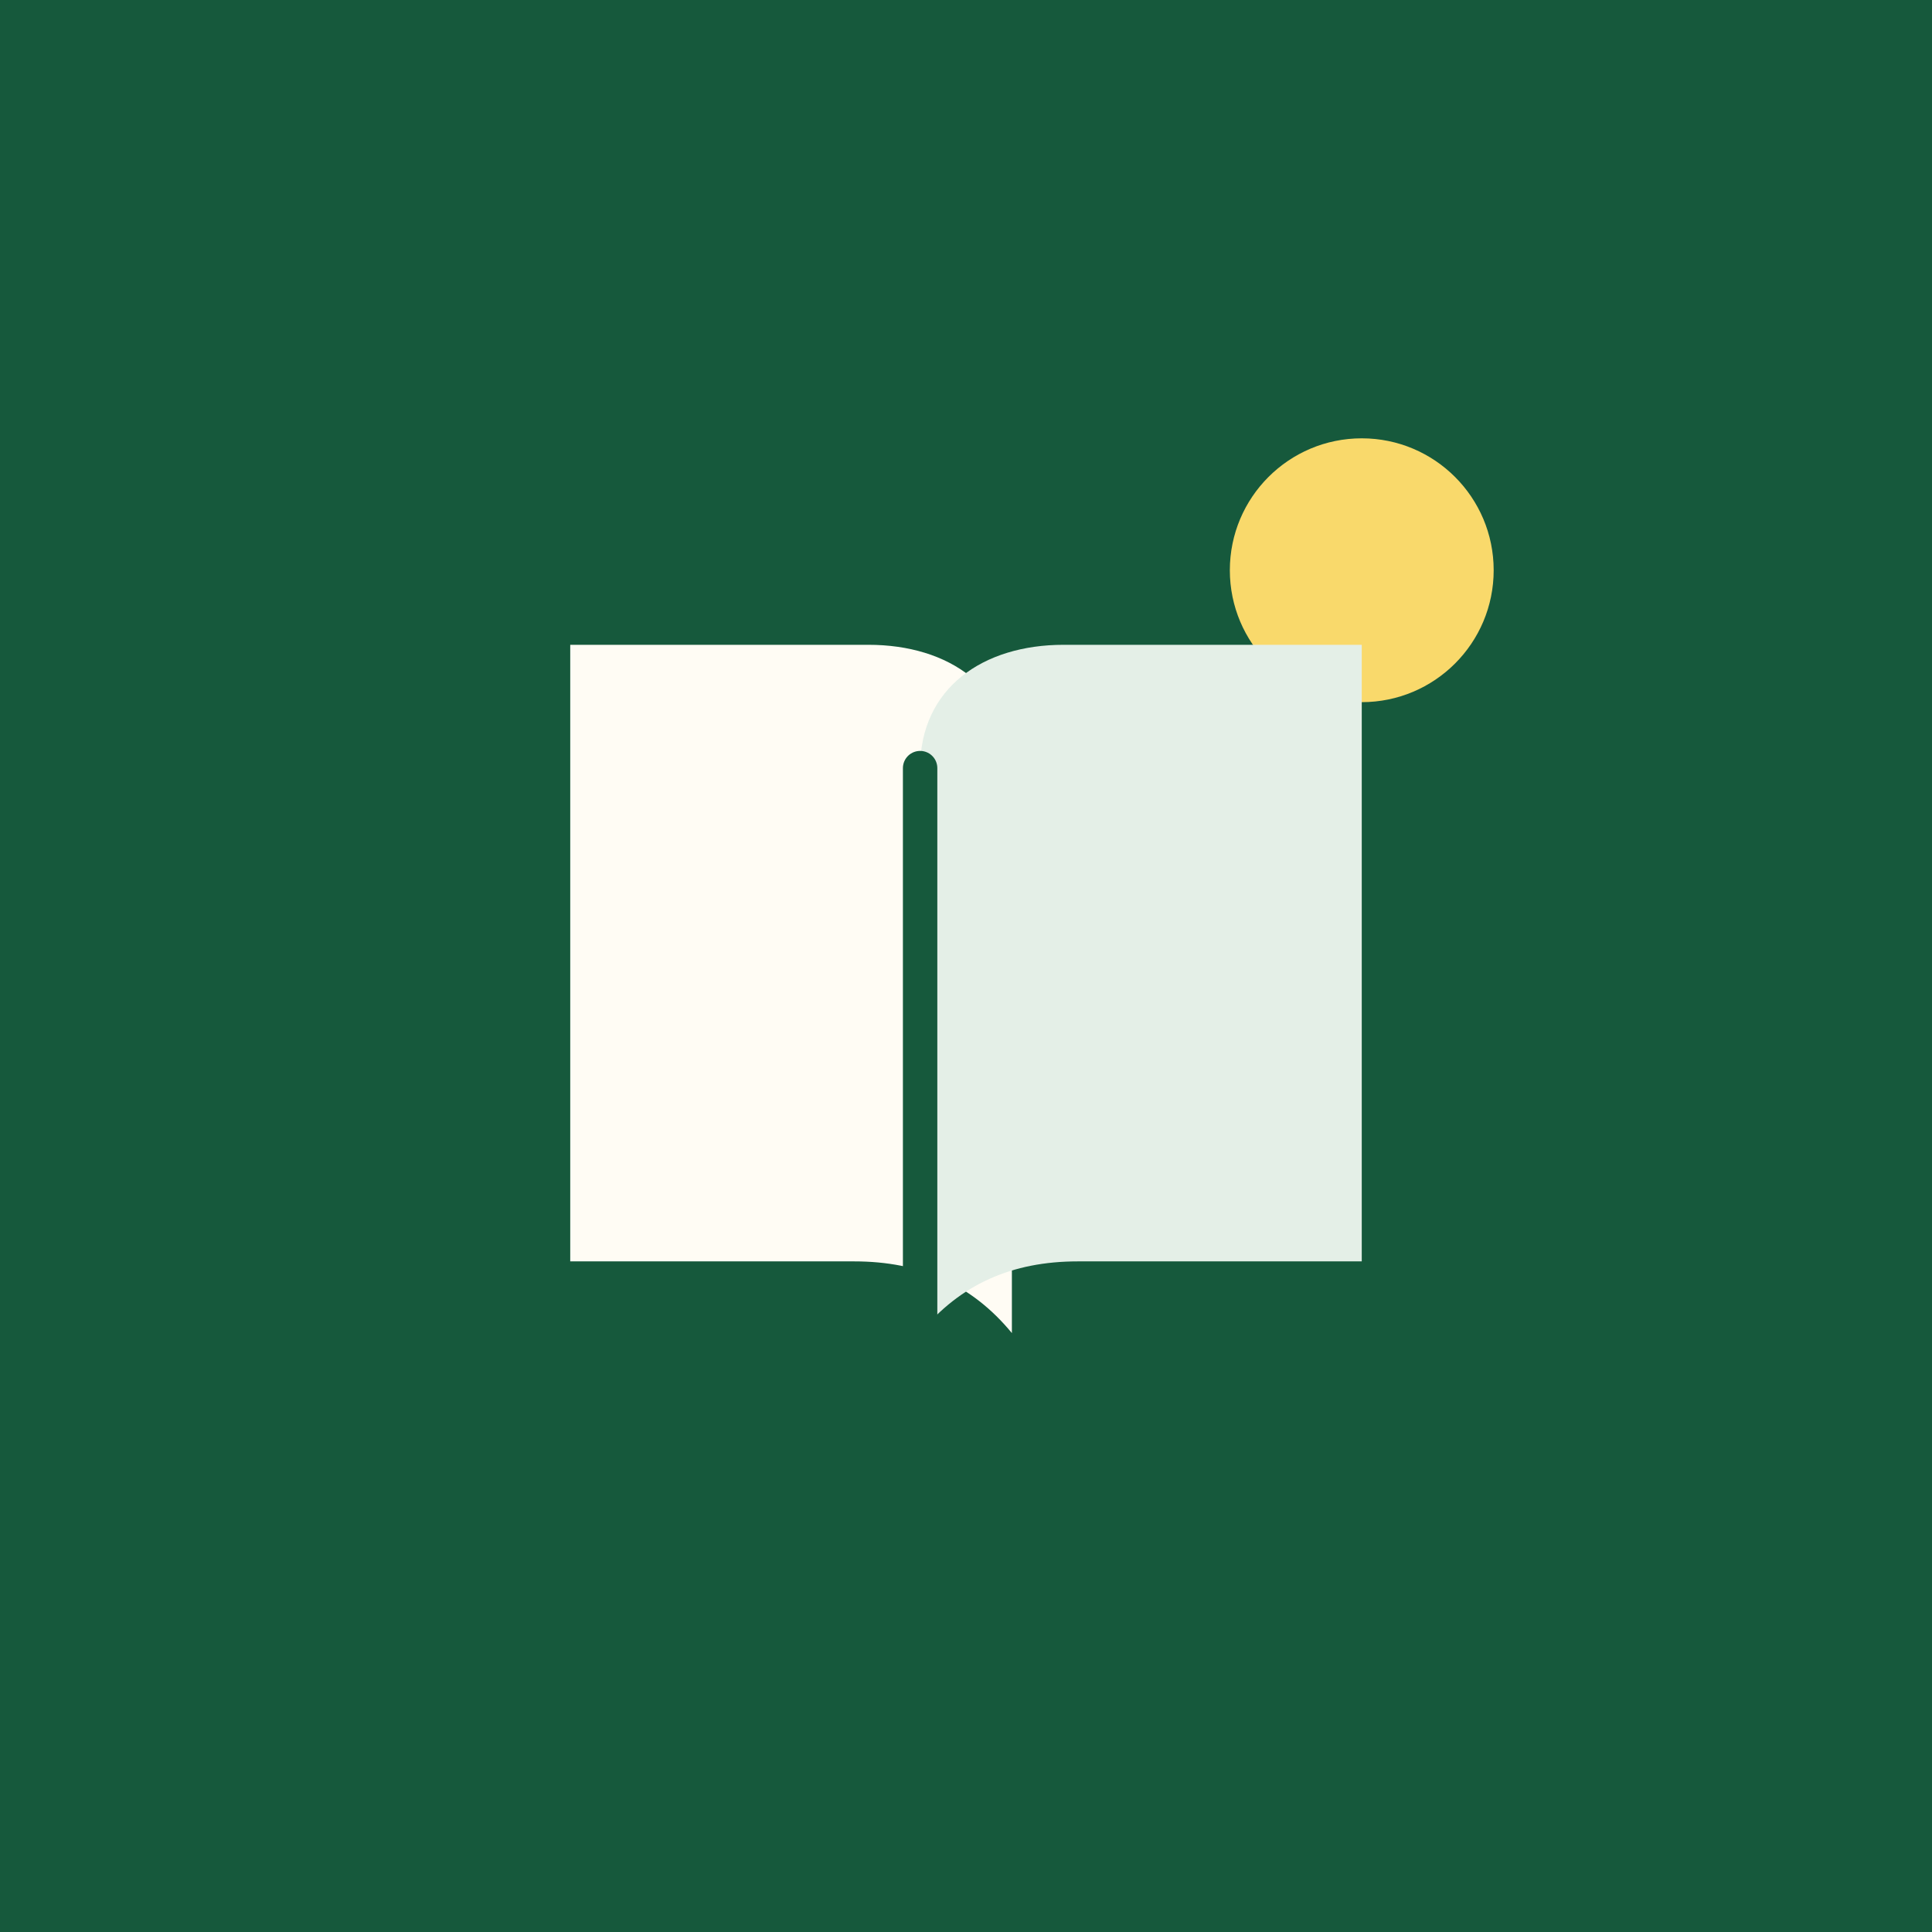
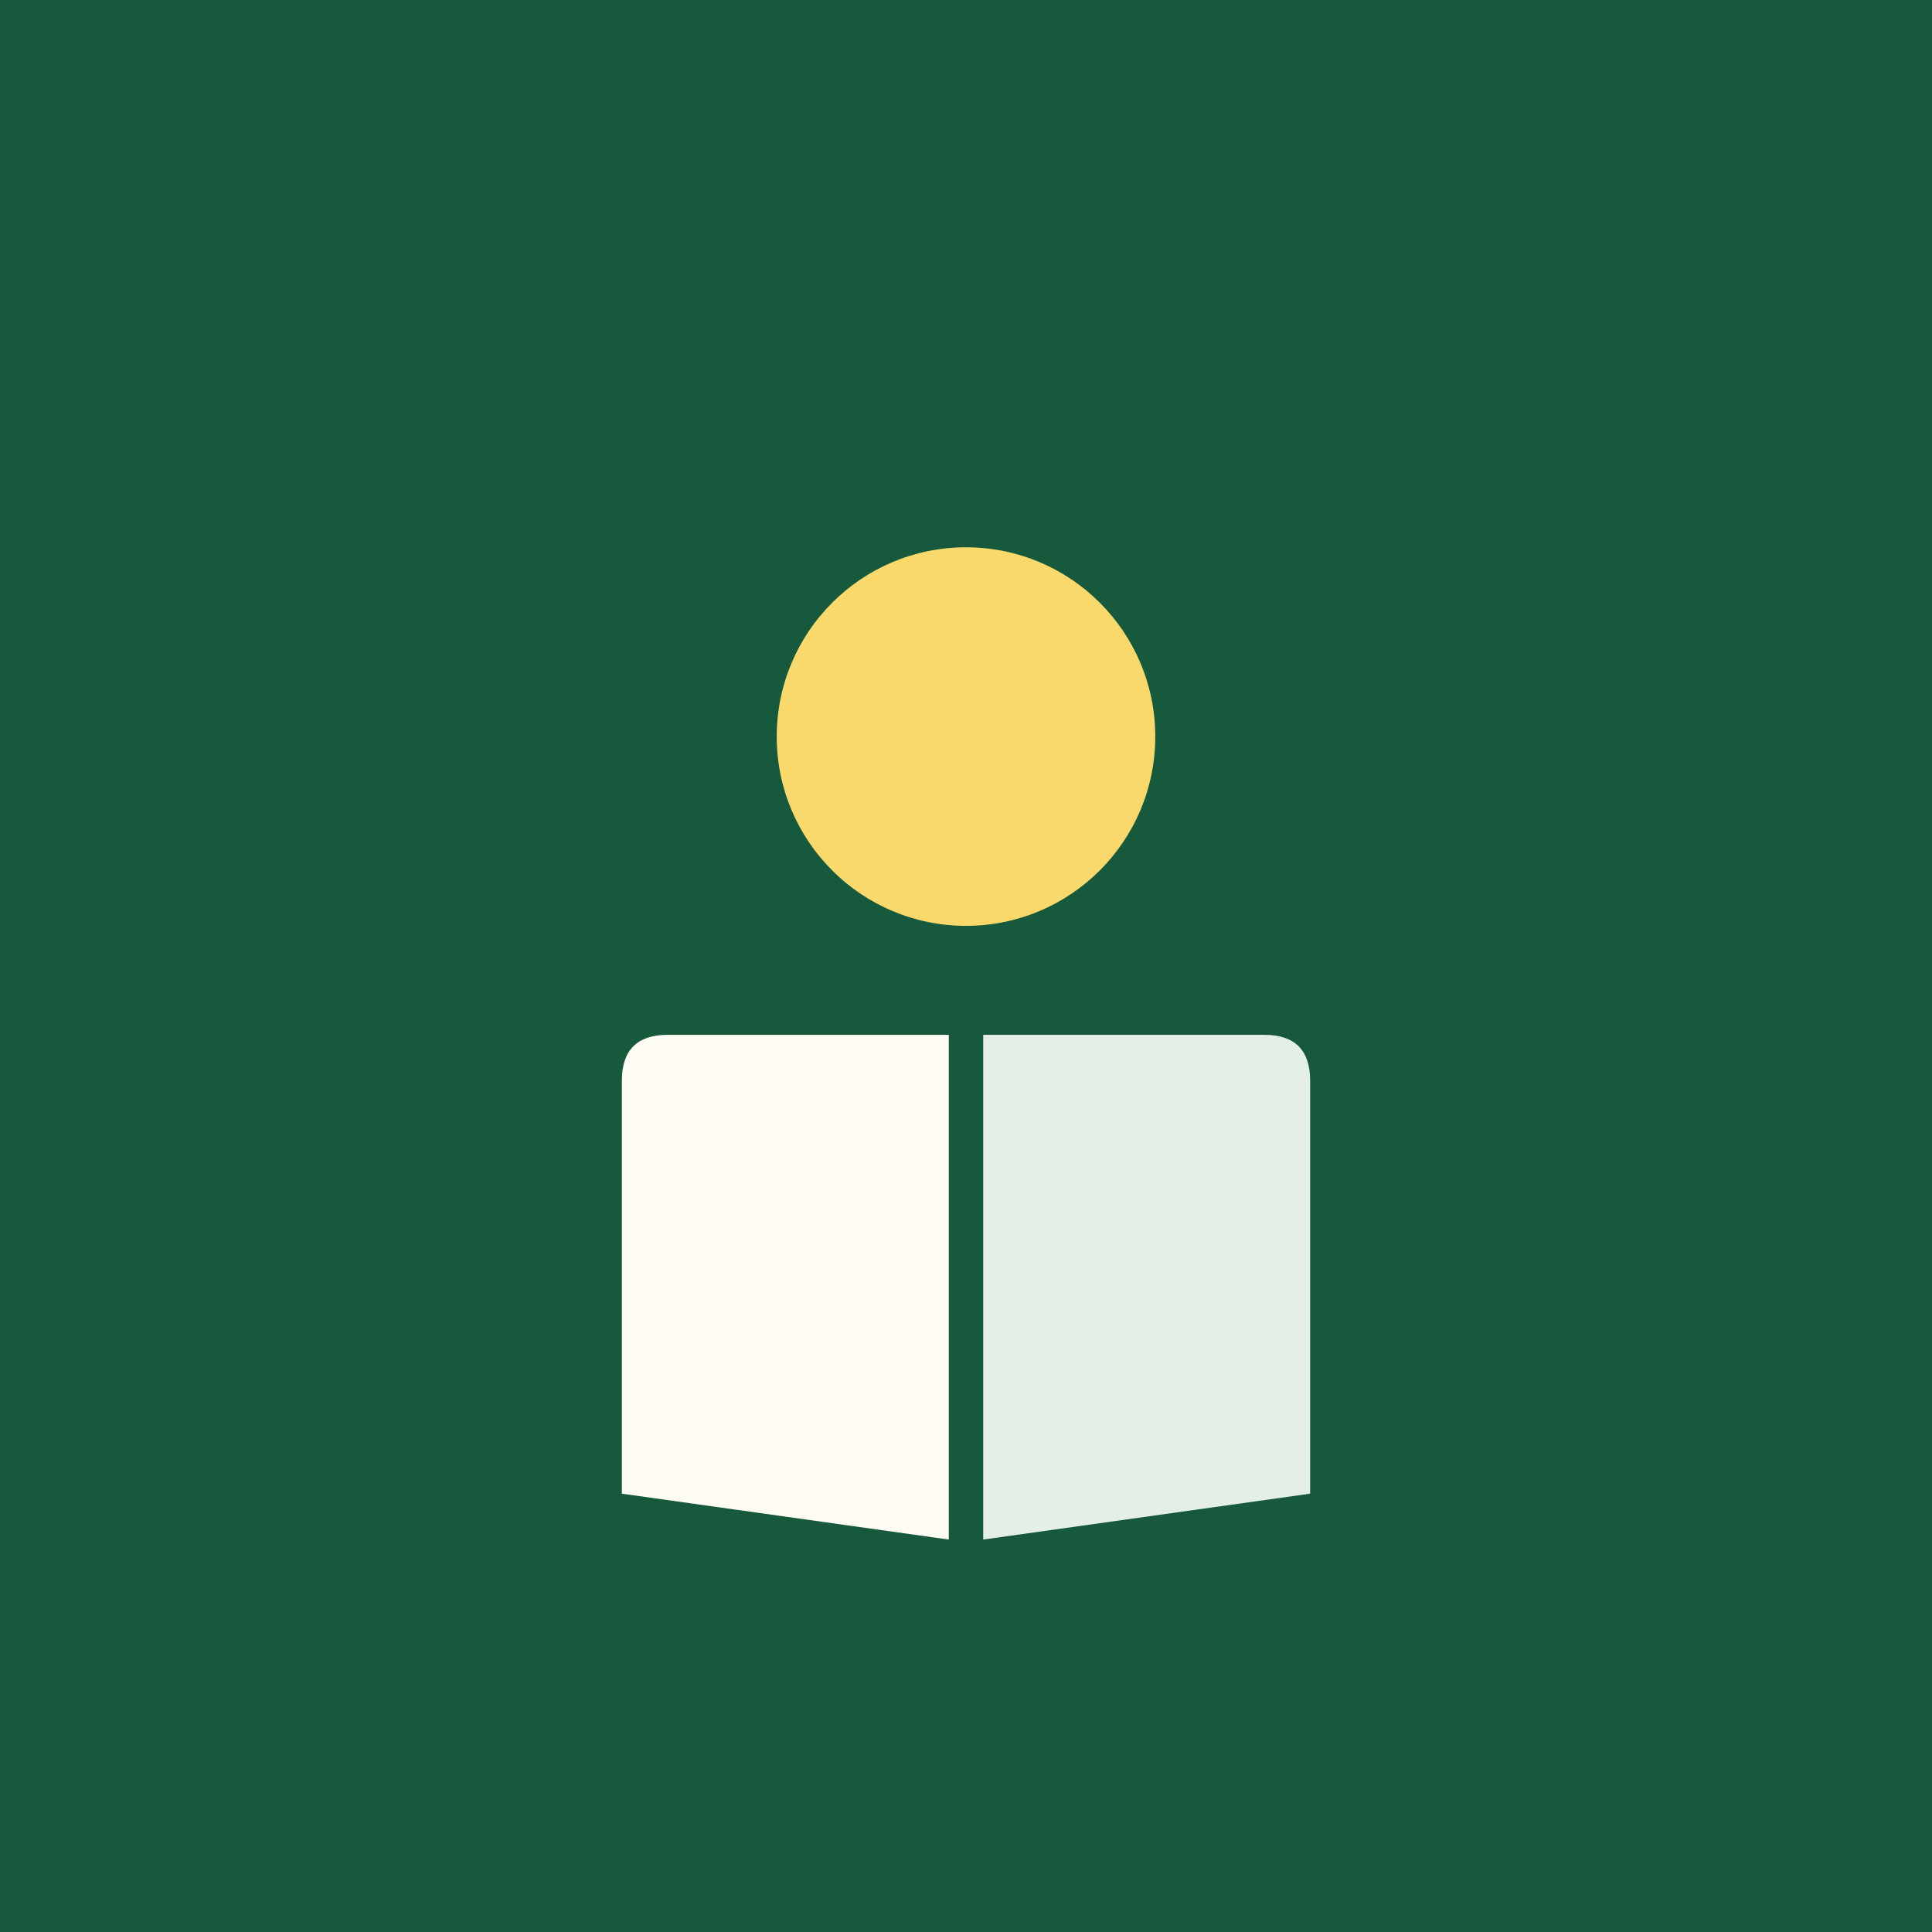
<svg xmlns="http://www.w3.org/2000/svg" viewBox="0 0 512 512" width="512" height="512">
  <rect width="512" height="512" fill="#16593C" />
  <g transform="translate(256 256) scale(0.76) translate(-256 -256)">
-     <circle cx="394" cy="118" r="46" fill="#F9D96B" />
-     <path d="M118 144h104c28 0 50 15 50 43v197c-14-17-32-25-55-25h-99z" fill="#FFFCF4" />
-     <path d="M394 144H290c-28 0-50 15-50 43v197c14-17 32-25 55-25h99z" fill="#E4EFE7" />
-     <path d="M240 187v197" stroke="#16593C" stroke-width="12" stroke-linecap="round" />
+     <circle cx="256" cy="176" r="66" fill="#F9D96B" />
+     <path d="M152 280h98v176l-114-16v-144q0-16 16-16z" fill="#FFFCF4" />
+     <path d="M360 280h-98v176l114-16v-144q0-16-16-16z" fill="#E4EFE7" />
  </g>
</svg>
